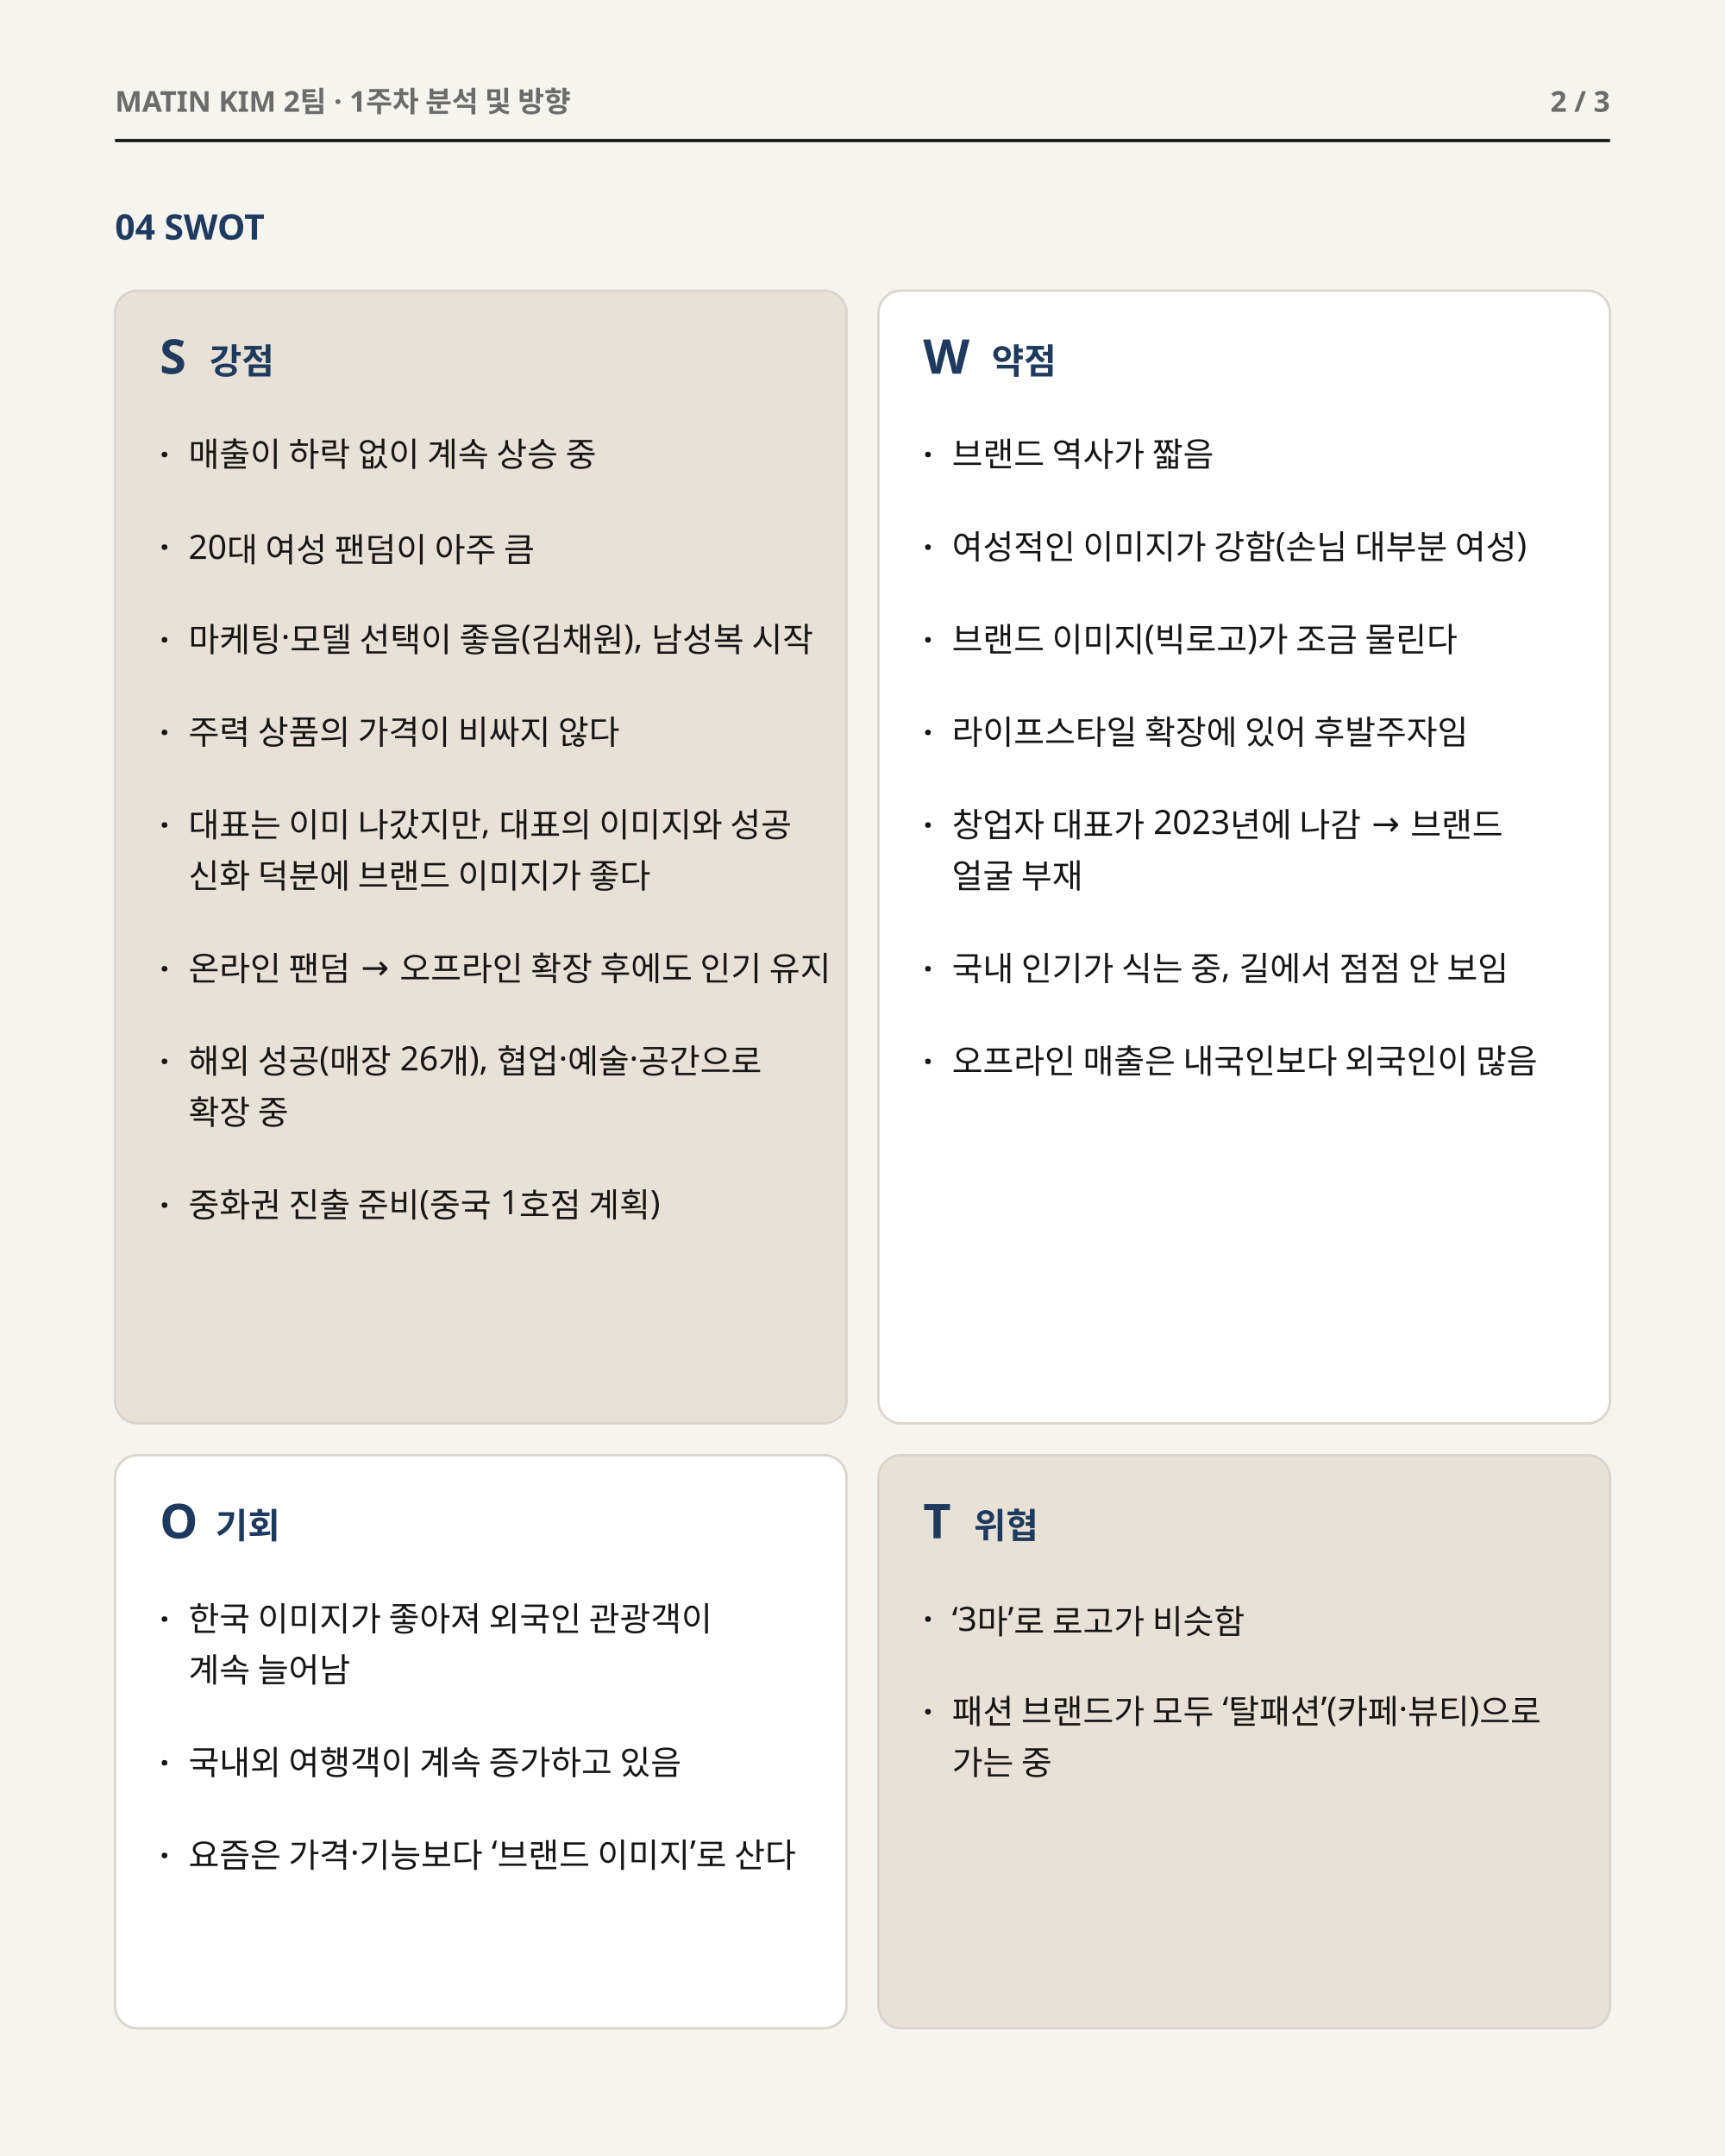
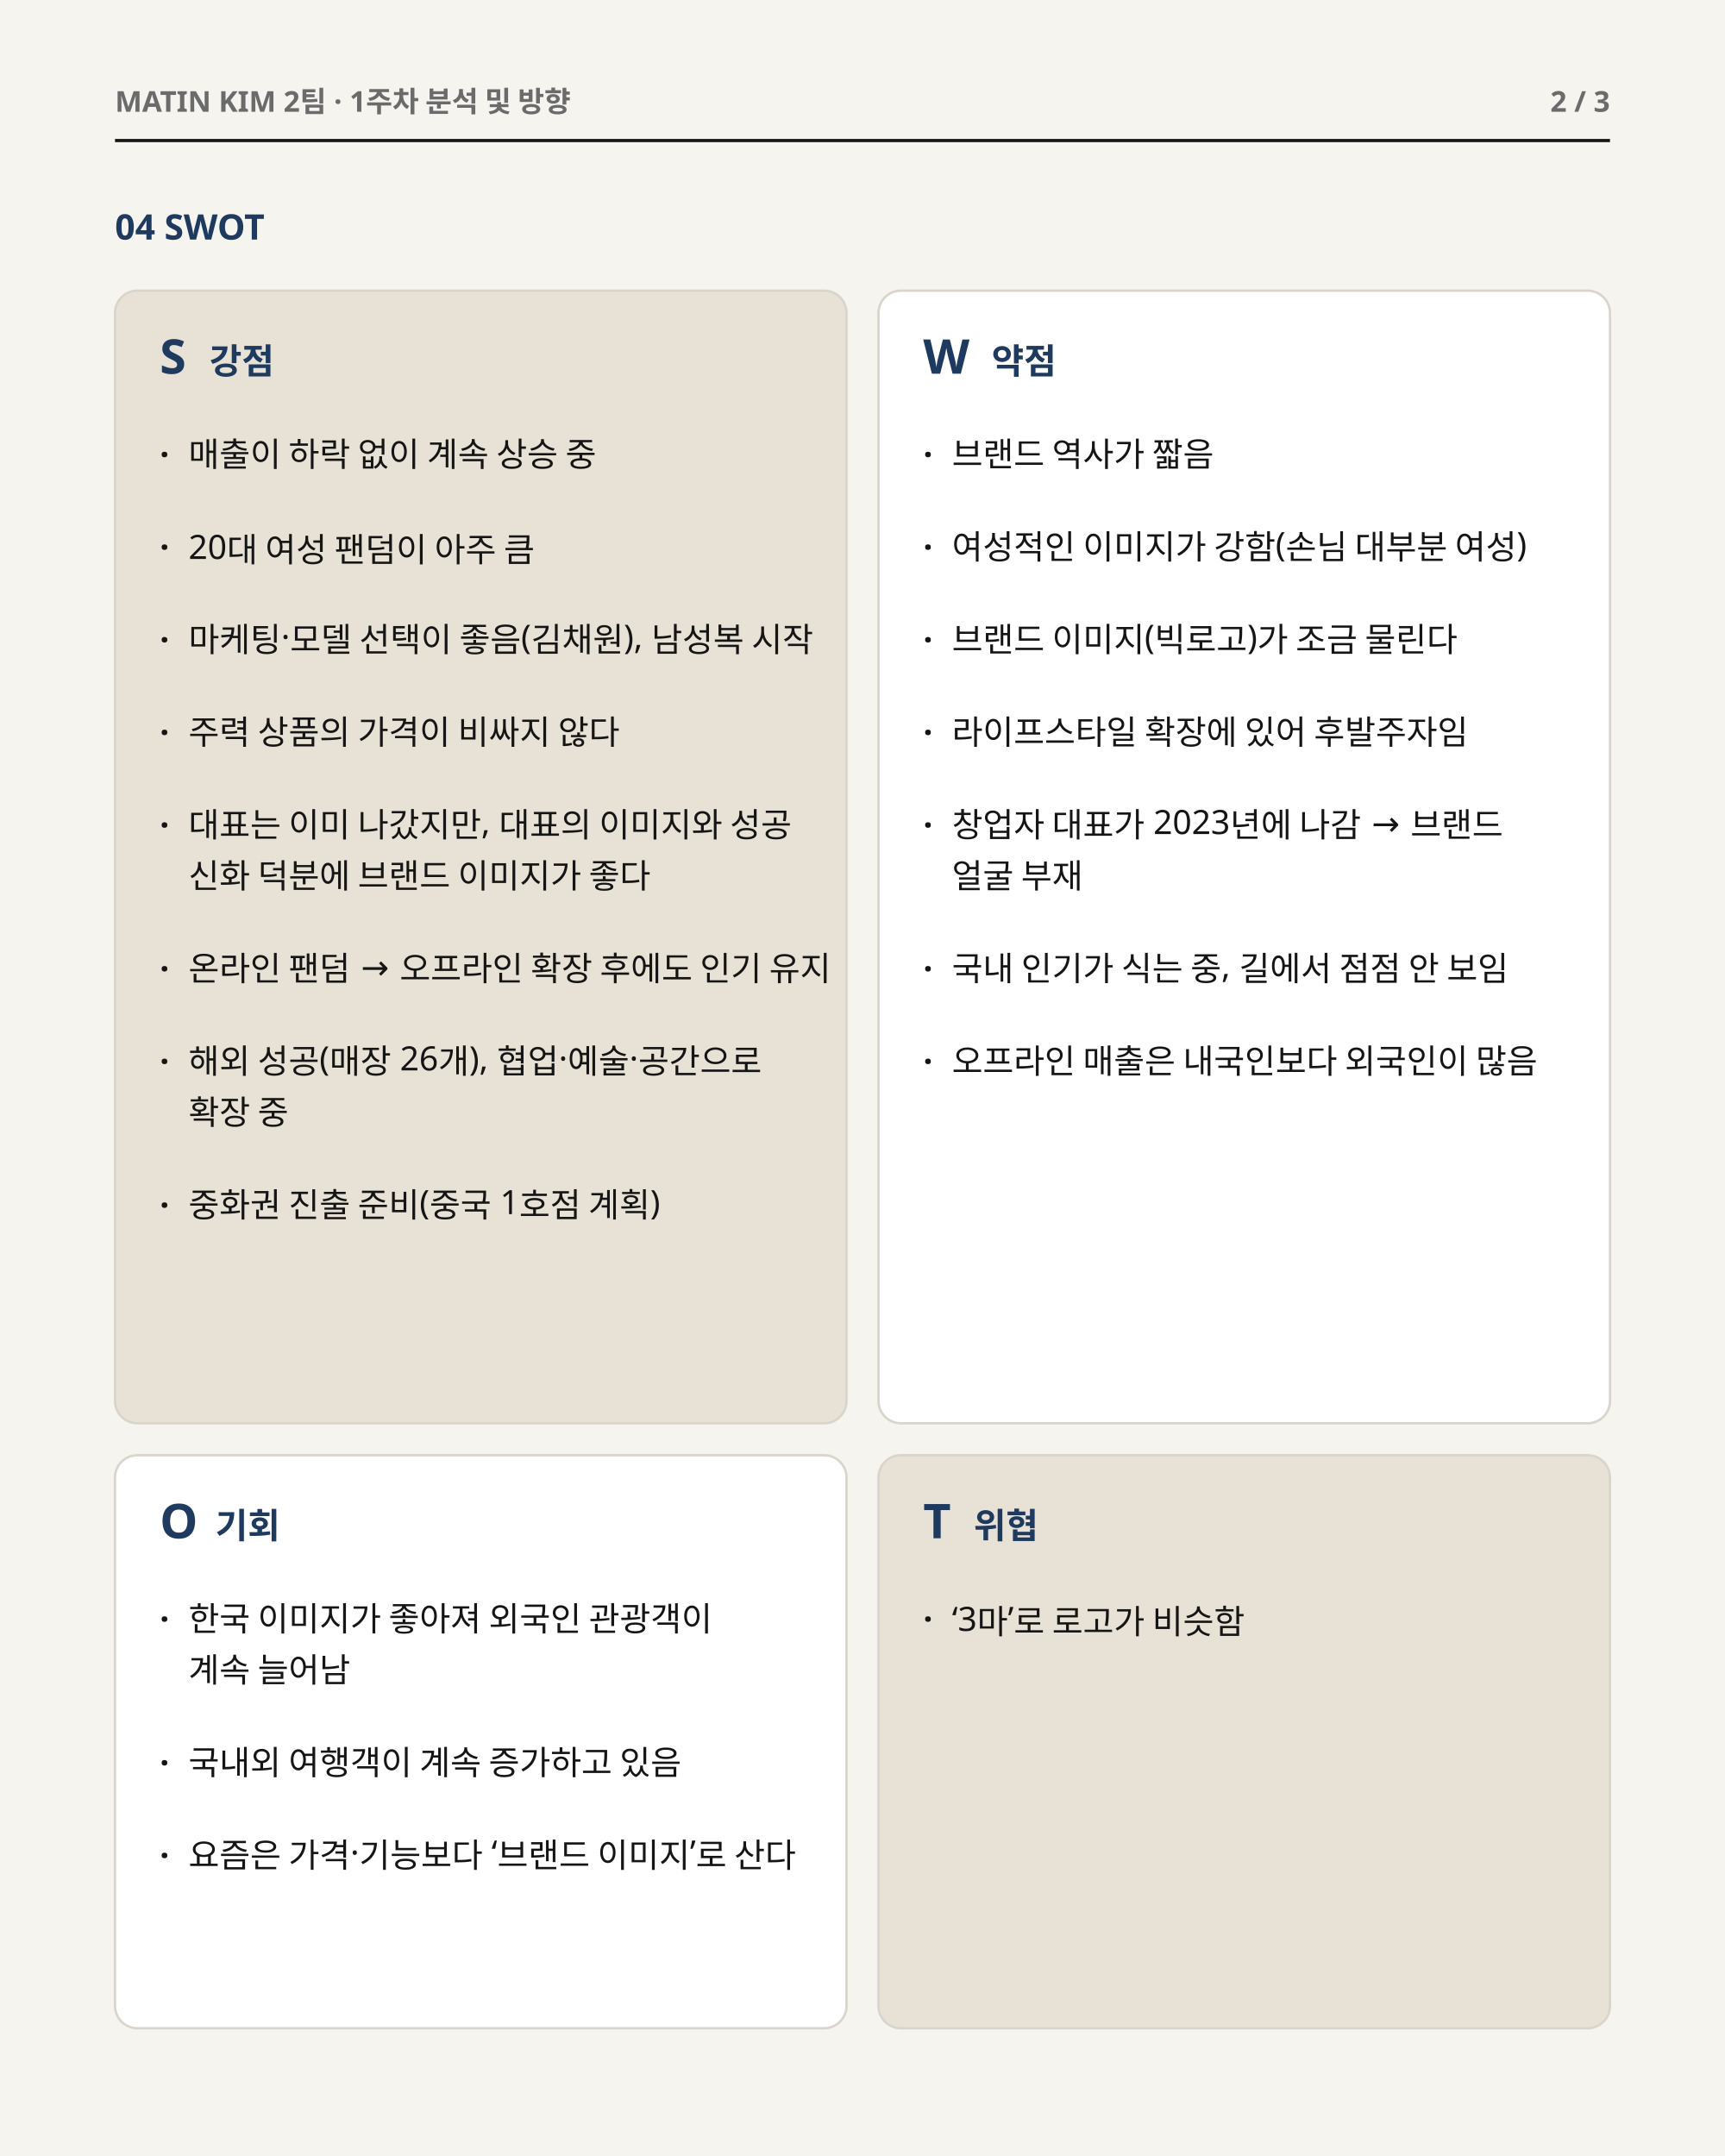
<svg xmlns="http://www.w3.org/2000/svg" width="1080" height="1350" viewBox="0 0 1080 1350">
  <rect width="1080" height="1350" fill="#F6F4EF" />
  <text x="72" y="70.0" font-family="Pretendard, 'Noto Sans KR', sans-serif" font-size="18" font-weight="600" fill="#6B6B6B" text-anchor="start">MATIN KIM 2팀 · 1주차 분석 및 방향</text>
  <text x="1008" y="70.0" font-family="Pretendard, 'Noto Sans KR', sans-serif" font-size="18" font-weight="600" fill="#6B6B6B" text-anchor="end">2 / 3</text>
  <line x1="72" y1="88" x2="1008" y2="88" stroke="#151515" stroke-width="2" />
  <text x="72" y="150.0" font-family="Pretendard, 'Noto Sans KR', sans-serif" font-size="22" font-weight="800" fill="#1F3A5F" text-anchor="start">04  SWOT</text>
  <rect x="72" y="182.0" width="458" height="709.2" rx="14" fill="#E8E2D6" stroke="#D9D5CC" stroke-width="1.5" />
  <text x="100" y="234.0" font-family="Pretendard, 'Noto Sans KR', sans-serif" font-size="30" font-weight="800" fill="#1F3A5F" text-anchor="start">S</text>
  <text x="131.125" y="234.0" font-family="Pretendard, 'Noto Sans KR', sans-serif" font-size="22" font-weight="800" fill="#1F3A5F" text-anchor="start">강점</text>
  <text x="100" y="292.0" font-family="Pretendard, 'Noto Sans KR', sans-serif" font-size="21" font-weight="700" fill="#151515" text-anchor="start">·</text>
  <text x="118" y="292.0" font-family="Pretendard, 'Noto Sans KR', sans-serif" font-size="21" font-weight="500" fill="#151515" text-anchor="start">매출이 하락 없이 계속 상승 중</text>
  <text x="100" y="350.0" font-family="Pretendard, 'Noto Sans KR', sans-serif" font-size="21" font-weight="700" fill="#151515" text-anchor="start">·</text>
  <text x="118" y="350.0" font-family="Pretendard, 'Noto Sans KR', sans-serif" font-size="21" font-weight="500" fill="#151515" text-anchor="start">20대 여성 팬덤이 아주 큼</text>
  <text x="100" y="408.0" font-family="Pretendard, 'Noto Sans KR', sans-serif" font-size="21" font-weight="700" fill="#151515" text-anchor="start">·</text>
  <text x="118" y="408.0" font-family="Pretendard, 'Noto Sans KR', sans-serif" font-size="21" font-weight="500" fill="#151515" text-anchor="start">마케팅·모델 선택이 좋음(김채원), 남성복 시작</text>
  <text x="100" y="466.0" font-family="Pretendard, 'Noto Sans KR', sans-serif" font-size="21" font-weight="700" fill="#151515" text-anchor="start">·</text>
  <text x="118" y="466.0" font-family="Pretendard, 'Noto Sans KR', sans-serif" font-size="21" font-weight="500" fill="#151515" text-anchor="start">주력 상품의 가격이 비싸지 않다</text>
  <text x="100" y="524.0" font-family="Pretendard, 'Noto Sans KR', sans-serif" font-size="21" font-weight="700" fill="#151515" text-anchor="start">·</text>
  <text x="118" y="524.0" font-family="Pretendard, 'Noto Sans KR', sans-serif" font-size="21" font-weight="500" fill="#151515" text-anchor="start">대표는 이미 나갔지만, 대표의 이미지와 성공</text>
  <text x="118" y="556.0" font-family="Pretendard, 'Noto Sans KR', sans-serif" font-size="21" font-weight="500" fill="#151515" text-anchor="start">신화 덕분에 브랜드 이미지가 좋다</text>
  <text x="100" y="614.0" font-family="Pretendard, 'Noto Sans KR', sans-serif" font-size="21" font-weight="700" fill="#151515" text-anchor="start">·</text>
  <text x="118" y="614.0" font-family="Pretendard, 'Noto Sans KR', sans-serif" font-size="21" font-weight="500" fill="#151515" text-anchor="start">온라인 팬덤 → 오프라인 확장 후에도 인기 유지</text>
  <text x="100" y="672.0" font-family="Pretendard, 'Noto Sans KR', sans-serif" font-size="21" font-weight="700" fill="#151515" text-anchor="start">·</text>
  <text x="118" y="672.0" font-family="Pretendard, 'Noto Sans KR', sans-serif" font-size="21" font-weight="500" fill="#151515" text-anchor="start">해외 성공(매장 26개), 협업·예술·공간으로</text>
  <text x="118" y="704.0" font-family="Pretendard, 'Noto Sans KR', sans-serif" font-size="21" font-weight="500" fill="#151515" text-anchor="start">확장 중</text>
  <text x="100" y="762.0" font-family="Pretendard, 'Noto Sans KR', sans-serif" font-size="21" font-weight="700" fill="#151515" text-anchor="start">·</text>
  <text x="118" y="762.0" font-family="Pretendard, 'Noto Sans KR', sans-serif" font-size="21" font-weight="500" fill="#151515" text-anchor="start">중화권 진출 준비(중국 1호점 계획)</text>
  <rect x="550" y="182.0" width="458" height="709.2" rx="14" fill="#FFFFFF" stroke="#D9D5CC" stroke-width="1.5" />
  <text x="578" y="234.0" font-family="Pretendard, 'Noto Sans KR', sans-serif" font-size="30" font-weight="800" fill="#1F3A5F" text-anchor="start">W</text>
  <text x="620.828" y="234.0" font-family="Pretendard, 'Noto Sans KR', sans-serif" font-size="22" font-weight="800" fill="#1F3A5F" text-anchor="start">약점</text>
  <text x="578" y="292.0" font-family="Pretendard, 'Noto Sans KR', sans-serif" font-size="21" font-weight="700" fill="#151515" text-anchor="start">·</text>
  <text x="596" y="292.0" font-family="Pretendard, 'Noto Sans KR', sans-serif" font-size="21" font-weight="500" fill="#151515" text-anchor="start">브랜드 역사가 짧음</text>
  <text x="578" y="350.0" font-family="Pretendard, 'Noto Sans KR', sans-serif" font-size="21" font-weight="700" fill="#151515" text-anchor="start">·</text>
  <text x="596" y="350.0" font-family="Pretendard, 'Noto Sans KR', sans-serif" font-size="21" font-weight="500" fill="#151515" text-anchor="start">여성적인 이미지가 강함(손님 대부분 여성)</text>
  <text x="578" y="408.0" font-family="Pretendard, 'Noto Sans KR', sans-serif" font-size="21" font-weight="700" fill="#151515" text-anchor="start">·</text>
  <text x="596" y="408.0" font-family="Pretendard, 'Noto Sans KR', sans-serif" font-size="21" font-weight="500" fill="#151515" text-anchor="start">브랜드 이미지(빅로고)가 조금 물린다</text>
  <text x="578" y="466.0" font-family="Pretendard, 'Noto Sans KR', sans-serif" font-size="21" font-weight="700" fill="#151515" text-anchor="start">·</text>
  <text x="596" y="466.0" font-family="Pretendard, 'Noto Sans KR', sans-serif" font-size="21" font-weight="500" fill="#151515" text-anchor="start">라이프스타일 확장에 있어 후발주자임</text>
  <text x="578" y="524.0" font-family="Pretendard, 'Noto Sans KR', sans-serif" font-size="21" font-weight="700" fill="#151515" text-anchor="start">·</text>
  <text x="596" y="524.0" font-family="Pretendard, 'Noto Sans KR', sans-serif" font-size="21" font-weight="500" fill="#151515" text-anchor="start">창업자 대표가 2023년에 나감 → 브랜드</text>
  <text x="596" y="556.0" font-family="Pretendard, 'Noto Sans KR', sans-serif" font-size="21" font-weight="500" fill="#151515" text-anchor="start">얼굴 부재</text>
  <text x="578" y="614.0" font-family="Pretendard, 'Noto Sans KR', sans-serif" font-size="21" font-weight="700" fill="#151515" text-anchor="start">·</text>
  <text x="596" y="614.0" font-family="Pretendard, 'Noto Sans KR', sans-serif" font-size="21" font-weight="500" fill="#151515" text-anchor="start">국내 인기가 식는 중, 길에서 점점 안 보임</text>
  <text x="578" y="672.0" font-family="Pretendard, 'Noto Sans KR', sans-serif" font-size="21" font-weight="700" fill="#151515" text-anchor="start">·</text>
  <text x="596" y="672.0" font-family="Pretendard, 'Noto Sans KR', sans-serif" font-size="21" font-weight="500" fill="#151515" text-anchor="start">오프라인 매출은 내국인보다 외국인이 많음</text>
  <rect x="72" y="911.2" width="458" height="358.8" rx="14" fill="#FFFFFF" stroke="#D9D5CC" stroke-width="1.5" />
  <text x="100" y="963.2" font-family="Pretendard, 'Noto Sans KR', sans-serif" font-size="30" font-weight="800" fill="#1F3A5F" text-anchor="start">O</text>
  <text x="134.859" y="963.2" font-family="Pretendard, 'Noto Sans KR', sans-serif" font-size="22" font-weight="800" fill="#1F3A5F" text-anchor="start">기회</text>
  <text x="100" y="1021.2" font-family="Pretendard, 'Noto Sans KR', sans-serif" font-size="21" font-weight="700" fill="#151515" text-anchor="start">·</text>
  <text x="118" y="1021.2" font-family="Pretendard, 'Noto Sans KR', sans-serif" font-size="21" font-weight="500" fill="#151515" text-anchor="start">한국 이미지가 좋아져 외국인 관광객이</text>
  <text x="118" y="1053.2" font-family="Pretendard, 'Noto Sans KR', sans-serif" font-size="21" font-weight="500" fill="#151515" text-anchor="start">계속 늘어남</text>
  <text x="100" y="1111.2" font-family="Pretendard, 'Noto Sans KR', sans-serif" font-size="21" font-weight="700" fill="#151515" text-anchor="start">·</text>
  <text x="118" y="1111.2" font-family="Pretendard, 'Noto Sans KR', sans-serif" font-size="21" font-weight="500" fill="#151515" text-anchor="start">국내외 여행객이 계속 증가하고 있음</text>
  <text x="100" y="1169.2" font-family="Pretendard, 'Noto Sans KR', sans-serif" font-size="21" font-weight="700" fill="#151515" text-anchor="start">·</text>
  <text x="118" y="1169.2" font-family="Pretendard, 'Noto Sans KR', sans-serif" font-size="21" font-weight="500" fill="#151515" text-anchor="start">요즘은 가격·기능보다 ‘브랜드 이미지’로 산다</text>
  <rect x="550" y="911.2" width="458" height="358.8" rx="14" fill="#E8E2D6" stroke="#D9D5CC" stroke-width="1.5" />
  <text x="578" y="963.2" font-family="Pretendard, 'Noto Sans KR', sans-serif" font-size="30" font-weight="800" fill="#1F3A5F" text-anchor="start">T</text>
  <text x="609.594" y="963.2" font-family="Pretendard, 'Noto Sans KR', sans-serif" font-size="22" font-weight="800" fill="#1F3A5F" text-anchor="start">위협</text>
  <text x="578" y="1021.2" font-family="Pretendard, 'Noto Sans KR', sans-serif" font-size="21" font-weight="700" fill="#151515" text-anchor="start">·</text>
  <text x="596" y="1021.2" font-family="Pretendard, 'Noto Sans KR', sans-serif" font-size="21" font-weight="500" fill="#151515" text-anchor="start">‘3마’로 로고가 비슷함</text>
-   <text x="578" y="1079.2" font-family="Pretendard, 'Noto Sans KR', sans-serif" font-size="21" font-weight="700" fill="#151515" text-anchor="start">·</text>
-   <text x="596" y="1079.2" font-family="Pretendard, 'Noto Sans KR', sans-serif" font-size="21" font-weight="500" fill="#151515" text-anchor="start">패션 브랜드가 모두 ‘탈패션’(카페·뷰티)으로</text>
-   <text x="596" y="1111.2" font-family="Pretendard, 'Noto Sans KR', sans-serif" font-size="21" font-weight="500" fill="#151515" text-anchor="start">가는 중</text>
</svg>
